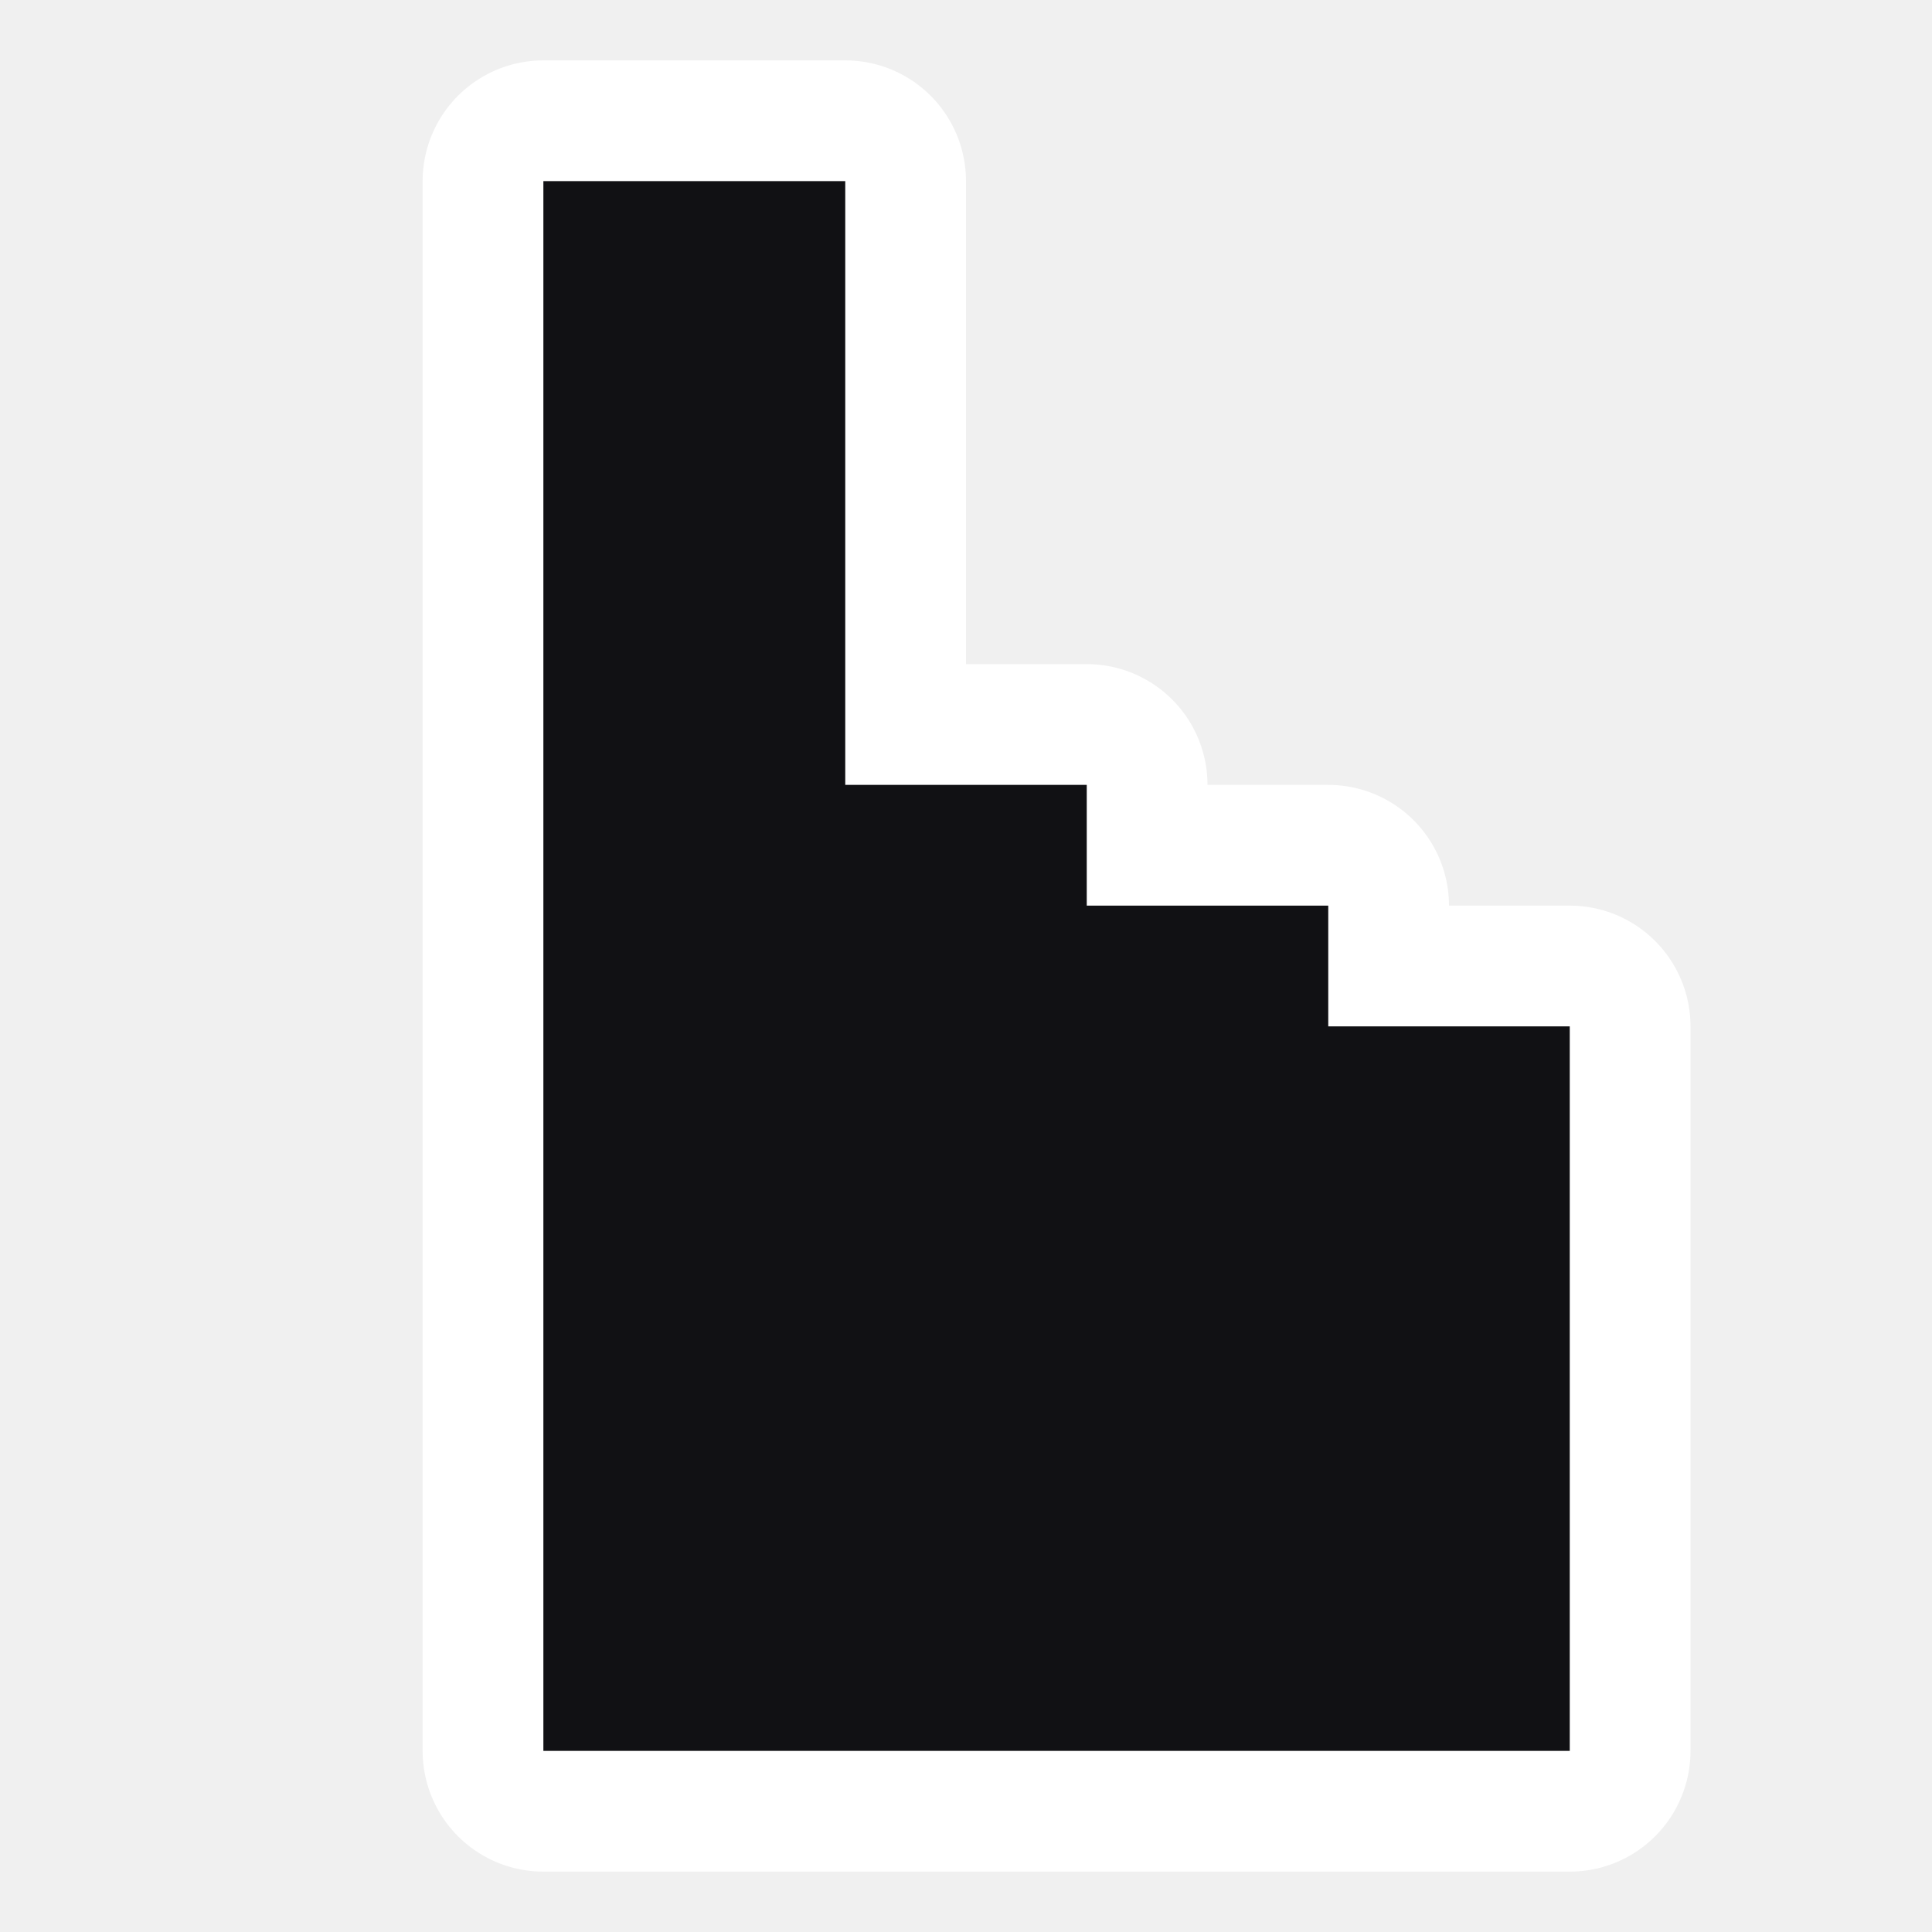
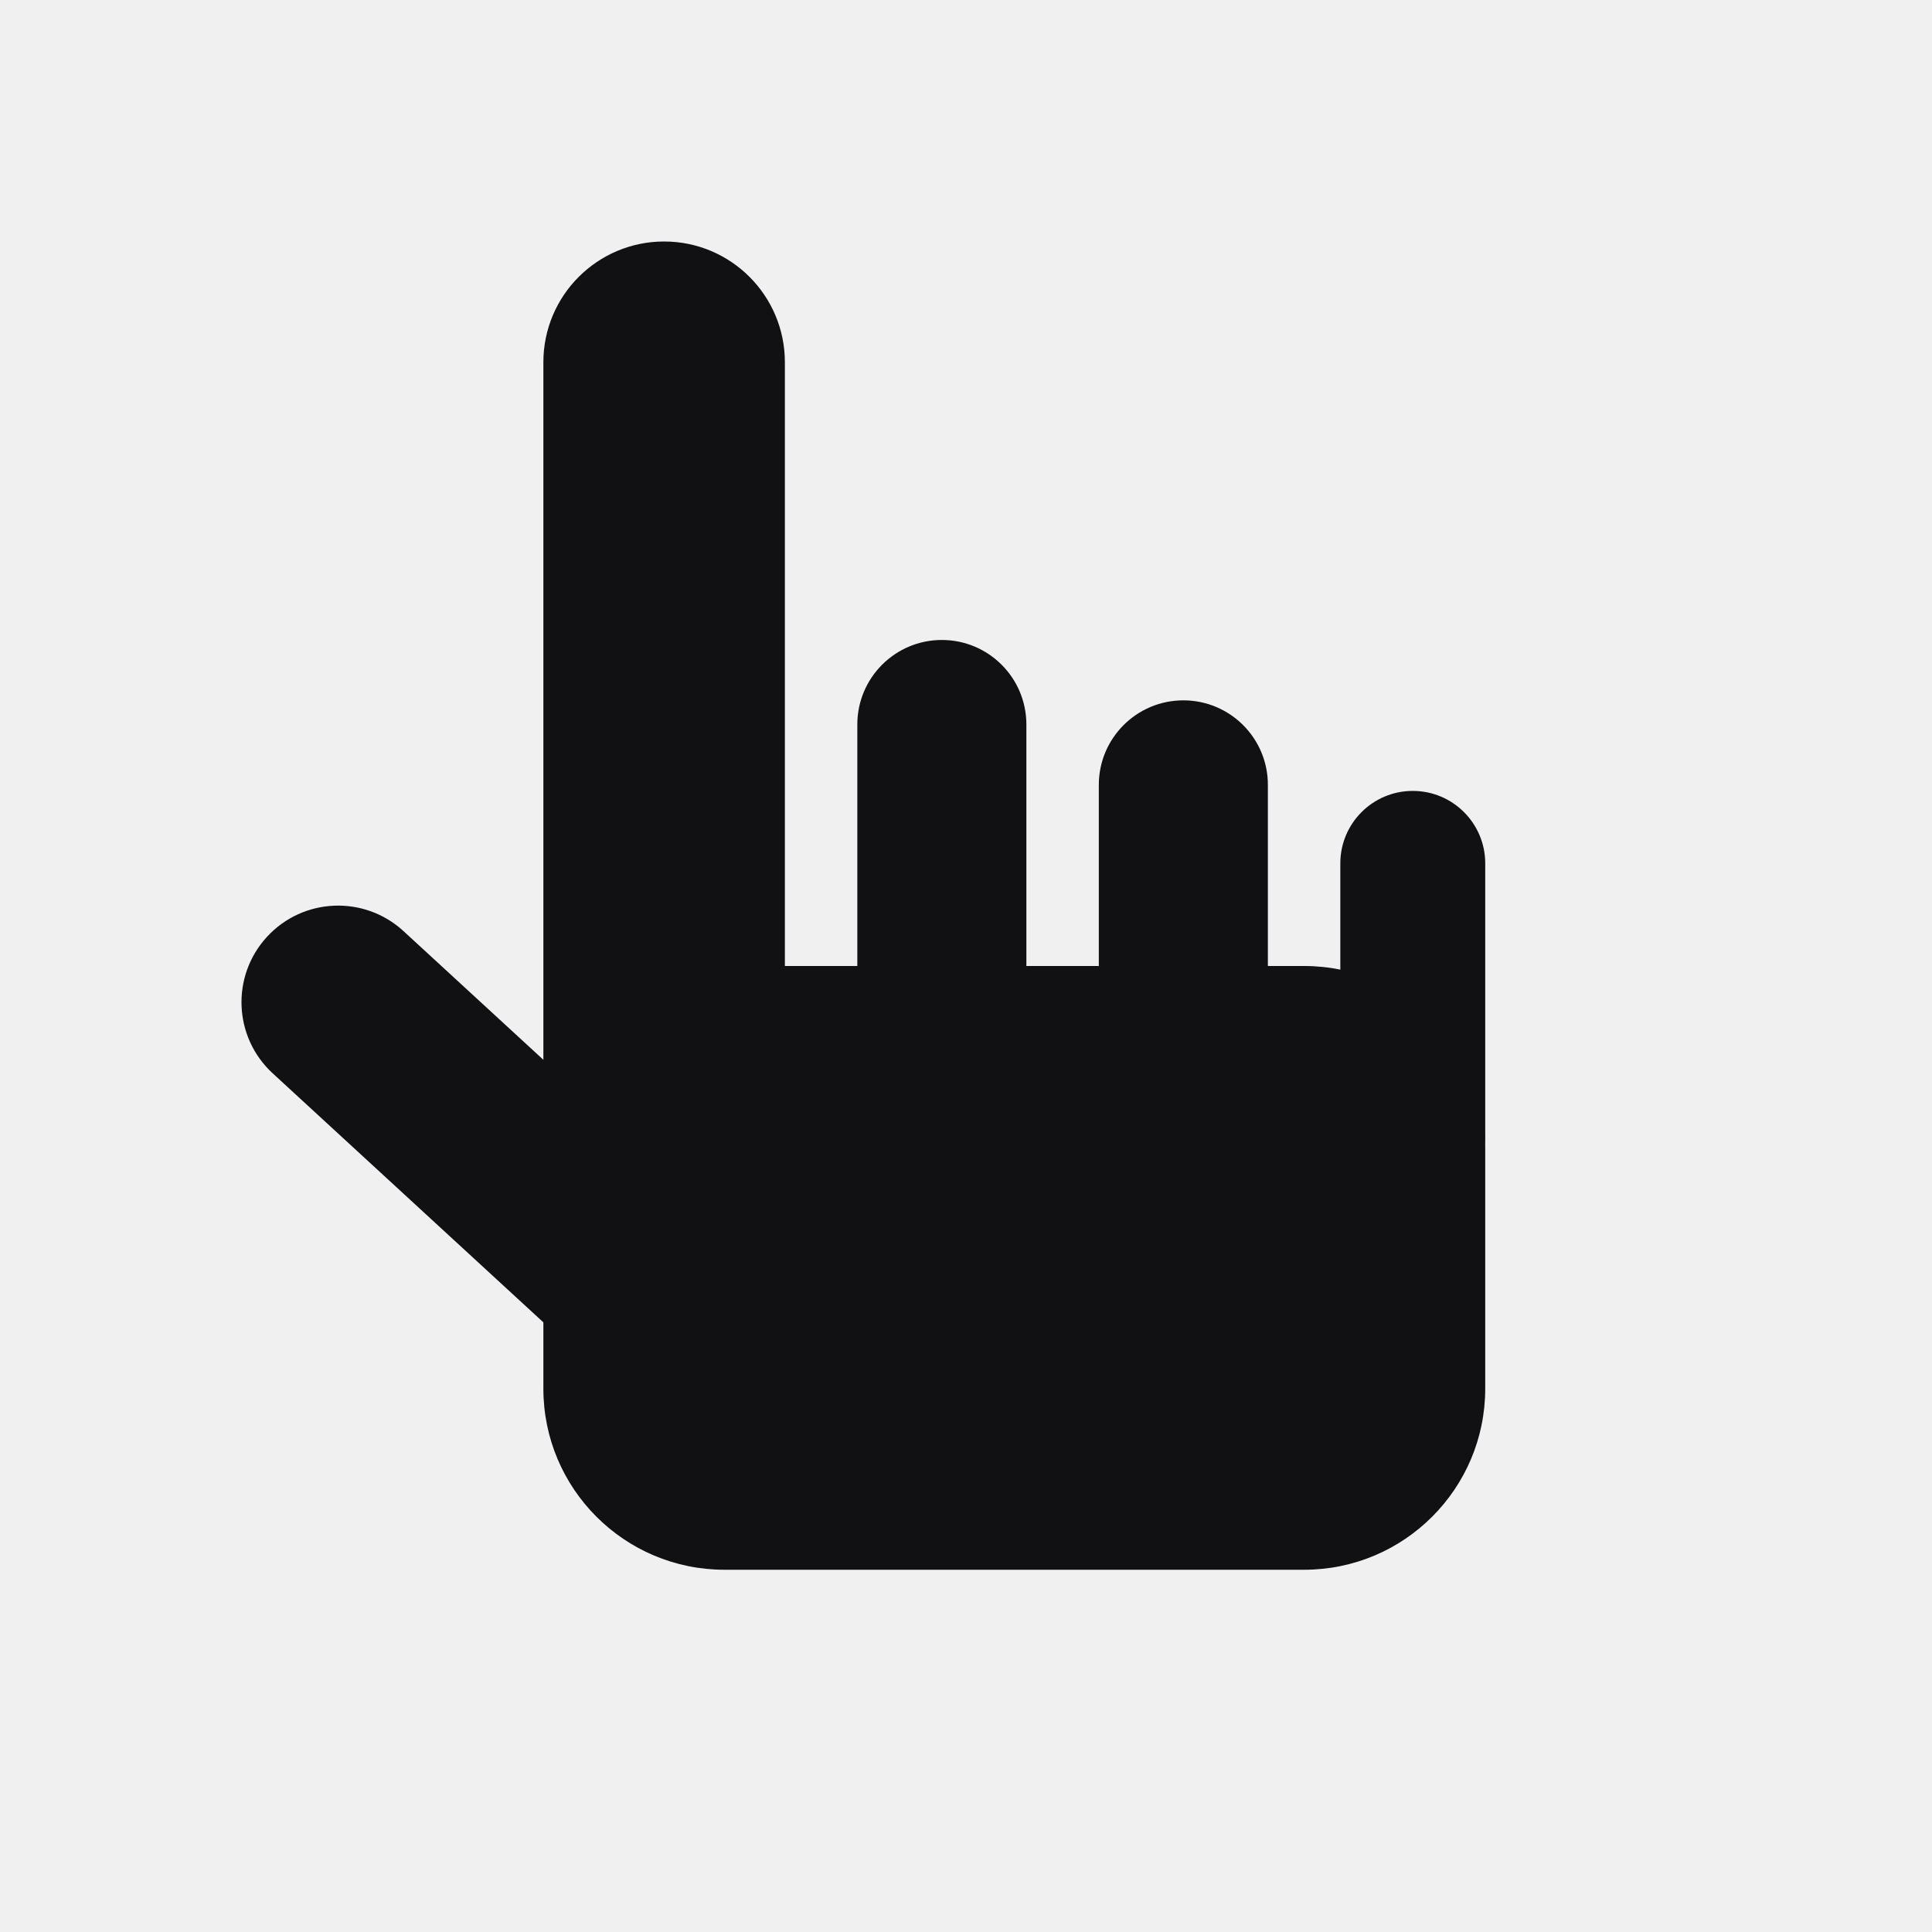
- <svg xmlns="http://www.w3.org/2000/svg" width="32" height="32" viewBox="0 0 32 32" data-hotspot-x="11" data-hotspot-y="3">
-   <polygon points="9,3 14,3 14,13 18,13 18,15 22,15 22,17 26,17 26,29 9,29" fill="none" stroke="#ffffff" stroke-width="4" stroke-linejoin="round" />
-   <polygon points="9,3 14,3 14,13 18,13 18,15 22,15 22,17 26,17 26,29 9,29" fill="#111114" />
+ <svg xmlns="http://www.w3.org/2000/svg" width="32" height="32" viewBox="0 0 32 32" data-hotspot-x="11" data-hotspot-y="2" data-outline-color="#ffffff" data-outline-width="2">
+   <g fill="#111114">
+     <rect x="9" y="4" width="4" height="16" rx="2" />
+     <rect x="14.2" y="10.6" width="2.8" height="9.4" rx="1.4" />
+     <rect x="18.2" y="11.6" width="2.8" height="8.4" rx="1.4" />
+     <rect x="22.2" y="13.1" width="2.4" height="6.9" rx="1.2" />
+     <rect x="9" y="16" width="15.6" height="10" rx="3" />
+     <path d="M4.517 17.778 L9.517 22.378 A1.6 1.6 0 0 0 11.683 20.022 L6.683 15.422 A1.6 1.6 0 0 0 4.517 17.778 Z" />
+   </g>
</svg>
